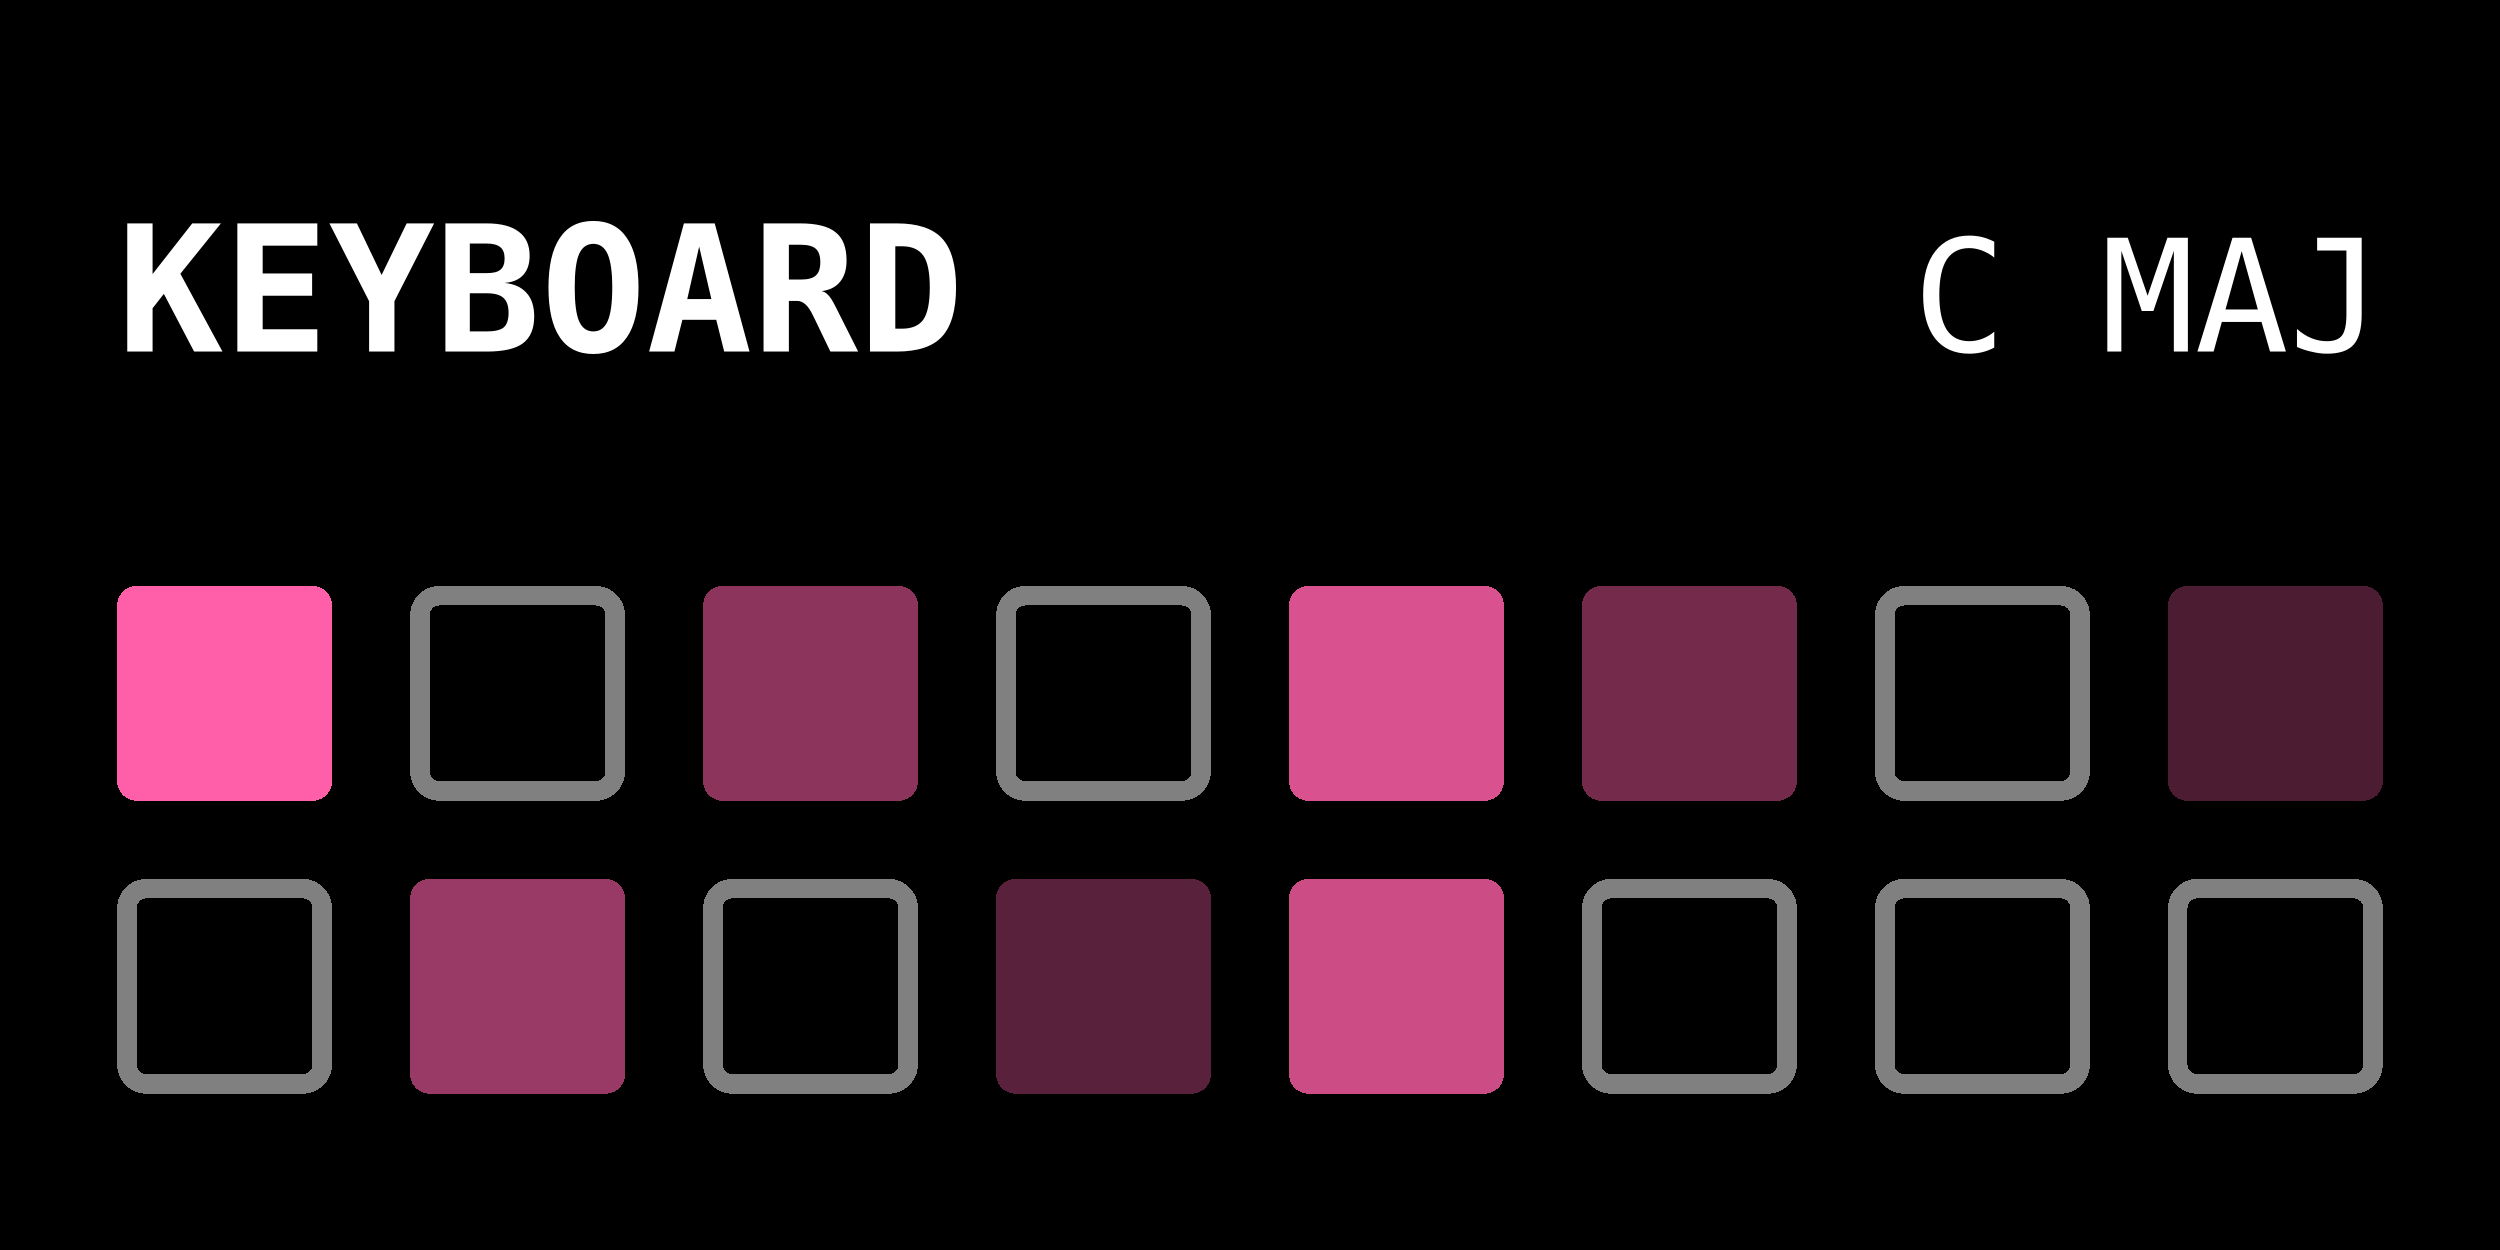
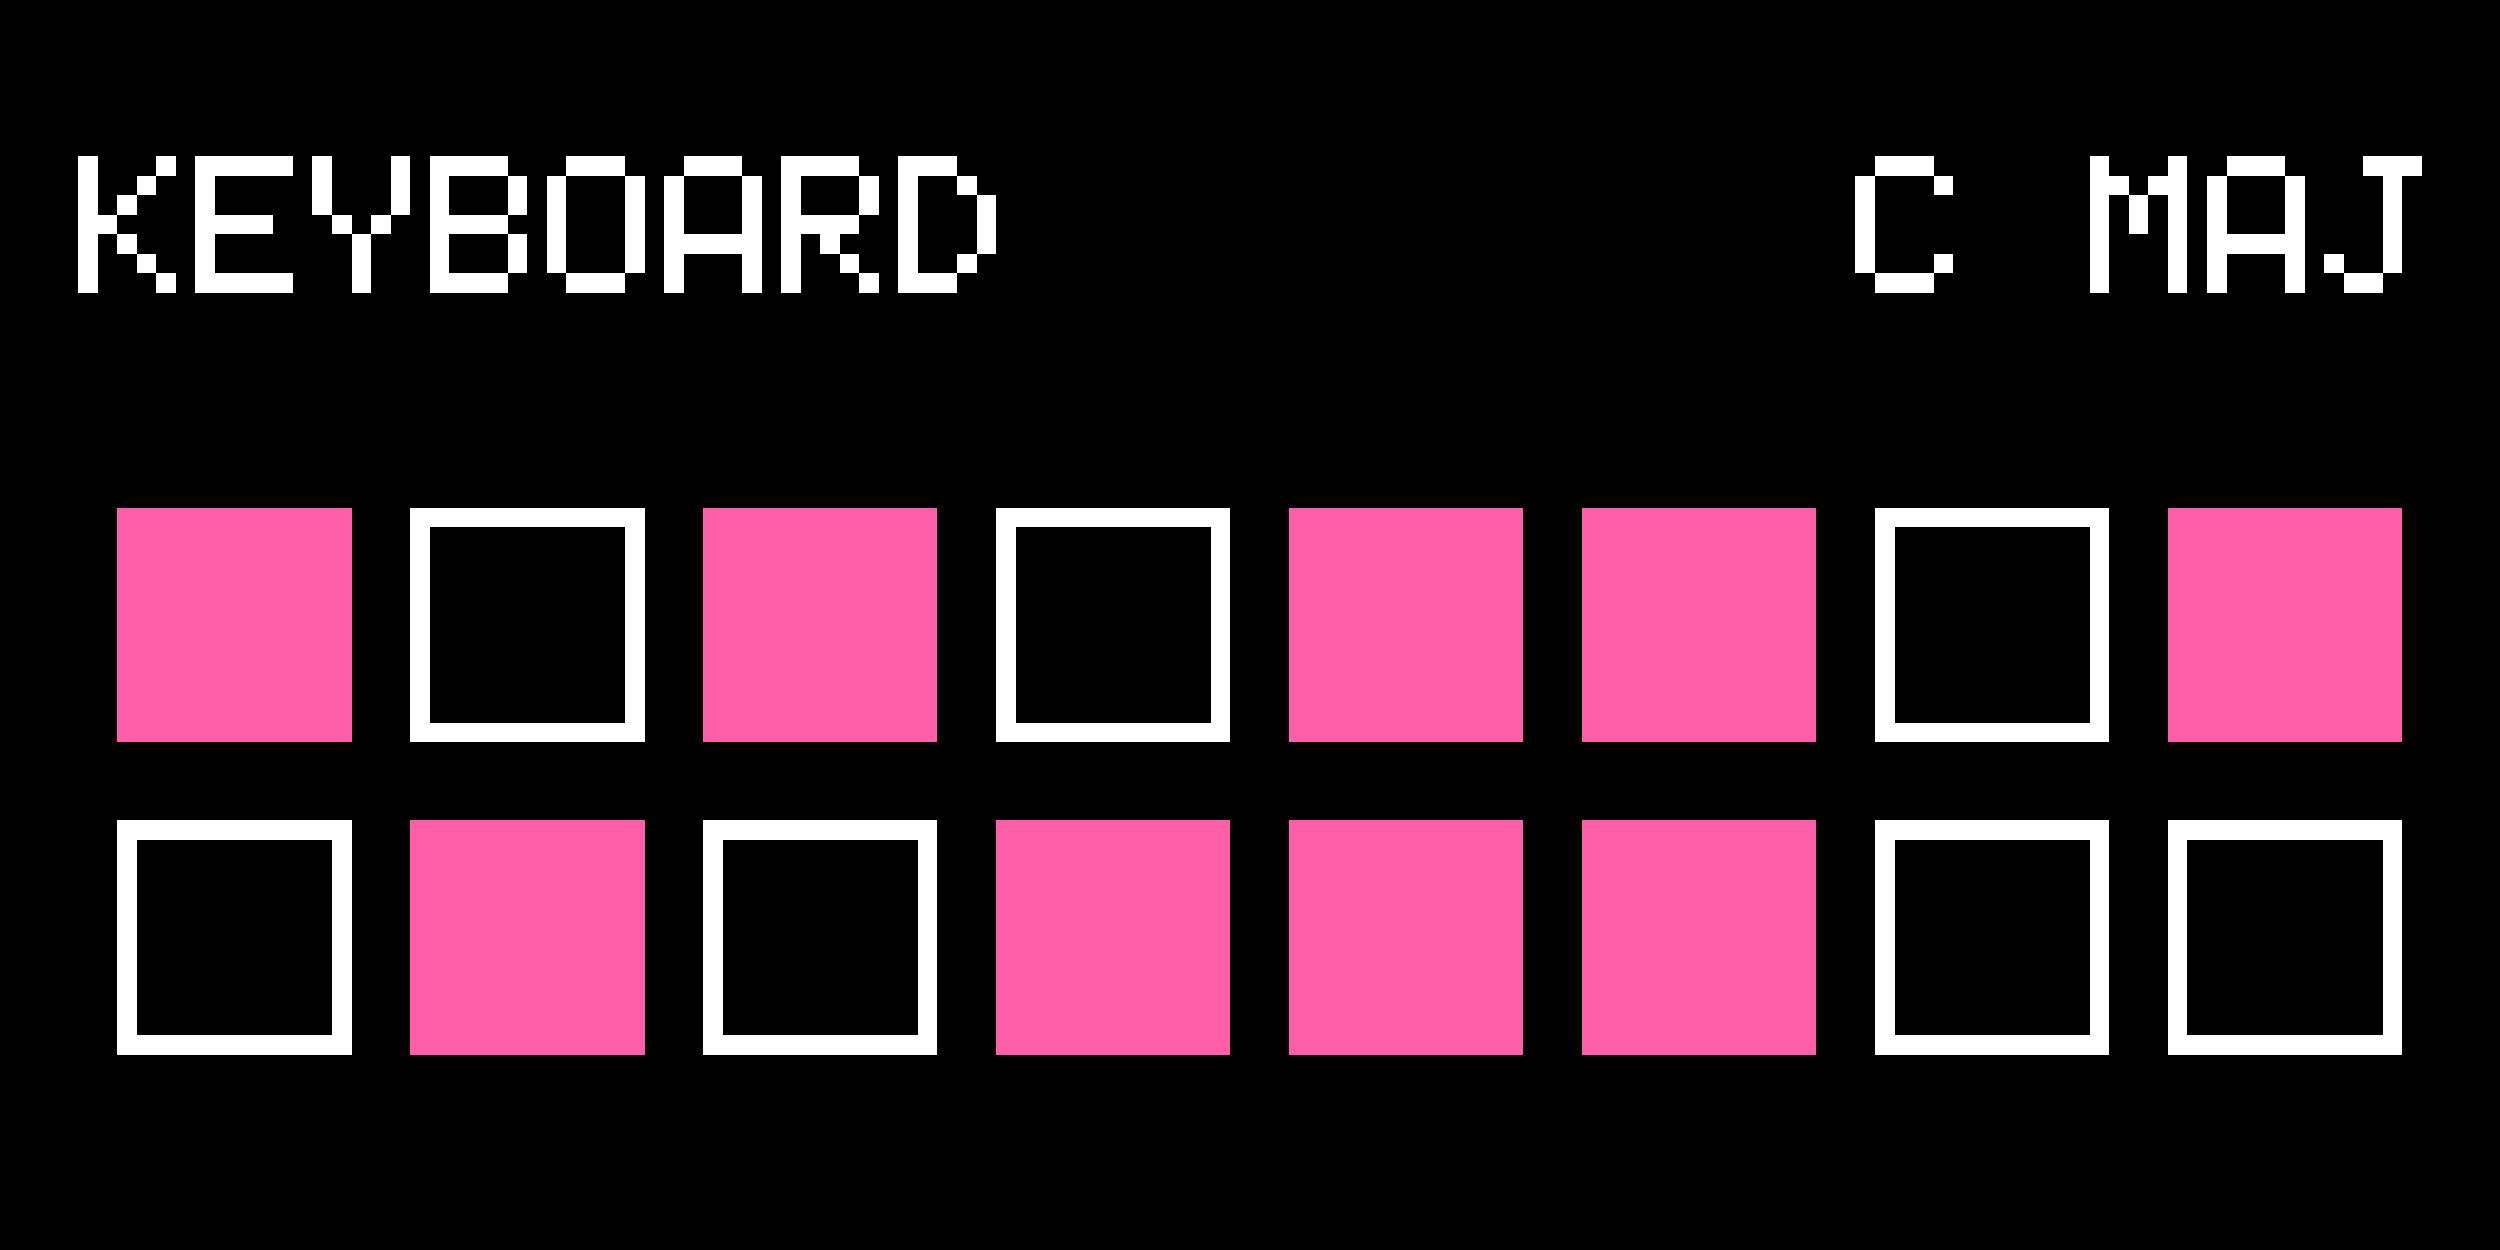
- <svg xmlns="http://www.w3.org/2000/svg" viewBox="0 0 128 64" shape-rendering="crispEdges" font-family="ui-monospace, Menlo, monospace" fill="#fff">
-   <rect width="128" height="64" fill="#000" />
-   <text x="6" y="18" font-size="9" font-weight="700" text-anchor="start">KEYBOARD</text>
-   <text x="122" y="18" font-size="8" font-weight="400" text-anchor="end">C MAJ</text>
-   <rect x="6" y="30" width="11" height="11" rx="1" fill="#ff5fa8" fill-opacity="1" />
-   <rect x="21.5" y="30.5" width="10" height="10" rx="1" fill="none" stroke="#fff" stroke-opacity=".5" />
-   <rect x="36" y="30" width="11" height="11" rx="1" fill="#ff5fa8" fill-opacity="0.55" />
-   <rect x="51.5" y="30.5" width="10" height="10" rx="1" fill="none" stroke="#fff" stroke-opacity=".5" />
-   <rect x="66" y="30" width="11" height="11" rx="1" fill="#ff5fa8" fill-opacity="0.85" />
-   <rect x="81" y="30" width="11" height="11" rx="1" fill="#ff5fa8" fill-opacity="0.45" />
-   <rect x="96.5" y="30.5" width="10" height="10" rx="1" fill="none" stroke="#fff" stroke-opacity=".5" />
-   <rect x="111" y="30" width="11" height="11" rx="1" fill="#ff5fa8" fill-opacity="0.3" />
-   <rect x="6.5" y="45.5" width="10" height="10" rx="1" fill="none" stroke="#fff" stroke-opacity=".5" />
-   <rect x="21" y="45" width="11" height="11" rx="1" fill="#ff5fa8" fill-opacity="0.6" />
-   <rect x="36.5" y="45.5" width="10" height="10" rx="1" fill="none" stroke="#fff" stroke-opacity=".5" />
-   <rect x="51" y="45" width="11" height="11" rx="1" fill="#ff5fa8" fill-opacity="0.35" />
-   <rect x="66" y="45" width="11" height="11" rx="1" fill="#ff5fa8" fill-opacity="0.8" />
-   <rect x="81.5" y="45.5" width="10" height="10" rx="1" fill="none" stroke="#fff" stroke-opacity=".5" />
-   <rect x="96.5" y="45.5" width="10" height="10" rx="1" fill="none" stroke="#fff" stroke-opacity=".5" />
-   <rect x="111.5" y="45.5" width="10" height="10" rx="1" fill="none" stroke="#fff" stroke-opacity=".5" />
+ <svg xmlns="http://www.w3.org/2000/svg" viewBox="0 0 128 64" shape-rendering="crispEdges">
+   <rect width="128" height="64" />
+   <path fill="#fff" d="M4 8h1v1h-1zM8 8h1v1h-1zM10 8h5v1h-5zM16 8h1v1h-1zM20 8h1v1h-1zM22 8h4v1h-4zM29 8h3v1h-3zM35 8h3v1h-3zM40 8h4v1h-4zM46 8h3v1h-3zM96 8h3v1h-3zM107 8h1v1h-1zM111 8h1v1h-1zM114 8h3v1h-3zM121 8h3v1h-3zM4 9h1v1h-1zM7 9h1v1h-1zM10 9h1v1h-1zM16 9h1v1h-1zM20 9h1v1h-1zM22 9h1v1h-1zM26 9h1v1h-1zM28 9h1v1h-1zM32 9h1v1h-1zM34 9h1v1h-1zM38 9h1v1h-1zM40 9h1v1h-1zM44 9h1v1h-1zM46 9h1v1h-1zM49 9h1v1h-1zM95 9h1v1h-1zM99 9h1v1h-1zM107 9h2v1h-2zM110 9h2v1h-2zM113 9h1v1h-1zM117 9h1v1h-1zM122 9h1v1h-1zM4 10h1v1h-1zM6 10h1v1h-1zM10 10h1v1h-1zM16 10h1v1h-1zM20 10h1v1h-1zM22 10h1v1h-1zM26 10h1v1h-1zM28 10h1v1h-1zM32 10h1v1h-1zM34 10h1v1h-1zM38 10h1v1h-1zM40 10h1v1h-1zM44 10h1v1h-1zM46 10h1v1h-1zM50 10h1v1h-1zM95 10h1v1h-1zM107 10h1v1h-1zM109 10h1v1h-1zM111 10h1v1h-1zM113 10h1v1h-1zM117 10h1v1h-1zM122 10h1v1h-1zM4 11h2v1h-2zM10 11h4v1h-4zM17 11h1v1h-1zM19 11h1v1h-1zM22 11h4v1h-4zM28 11h1v1h-1zM32 11h1v1h-1zM34 11h1v1h-1zM38 11h1v1h-1zM40 11h4v1h-4zM46 11h1v1h-1zM50 11h1v1h-1zM95 11h1v1h-1zM107 11h1v1h-1zM109 11h1v1h-1zM111 11h1v1h-1zM113 11h1v1h-1zM117 11h1v1h-1zM122 11h1v1h-1zM4 12h1v1h-1zM6 12h1v1h-1zM10 12h1v1h-1zM18 12h1v1h-1zM22 12h1v1h-1zM26 12h1v1h-1zM28 12h1v1h-1zM32 12h1v1h-1zM34 12h5v1h-5zM40 12h1v1h-1zM42 12h1v1h-1zM46 12h1v1h-1zM50 12h1v1h-1zM95 12h1v1h-1zM107 12h1v1h-1zM111 12h1v1h-1zM113 12h5v1h-5zM122 12h1v1h-1zM4 13h1v1h-1zM7 13h1v1h-1zM10 13h1v1h-1zM18 13h1v1h-1zM22 13h1v1h-1zM26 13h1v1h-1zM28 13h1v1h-1zM32 13h1v1h-1zM34 13h1v1h-1zM38 13h1v1h-1zM40 13h1v1h-1zM43 13h1v1h-1zM46 13h1v1h-1zM49 13h1v1h-1zM95 13h1v1h-1zM99 13h1v1h-1zM107 13h1v1h-1zM111 13h1v1h-1zM113 13h1v1h-1zM117 13h1v1h-1zM119 13h1v1h-1zM122 13h1v1h-1zM4 14h1v1h-1zM8 14h1v1h-1zM10 14h5v1h-5zM18 14h1v1h-1zM22 14h4v1h-4zM29 14h3v1h-3zM34 14h1v1h-1zM38 14h1v1h-1zM40 14h1v1h-1zM44 14h1v1h-1zM46 14h3v1h-3zM96 14h3v1h-3zM107 14h1v1h-1zM111 14h1v1h-1zM113 14h1v1h-1zM117 14h1v1h-1zM120 14h2v1h-2zM21 26h12v1h-12zM51 26h12v1h-12zM96 26h12v1h-12zM21 27h1v1h-1zM32 27h1v1h-1zM51 27h1v1h-1zM62 27h1v1h-1zM96 27h1v1h-1zM107 27h1v1h-1zM21 28h1v1h-1zM32 28h1v1h-1zM51 28h1v1h-1zM62 28h1v1h-1zM96 28h1v1h-1zM107 28h1v1h-1zM21 29h1v1h-1zM32 29h1v1h-1zM51 29h1v1h-1zM62 29h1v1h-1zM96 29h1v1h-1zM107 29h1v1h-1zM21 30h1v1h-1zM32 30h1v1h-1zM51 30h1v1h-1zM62 30h1v1h-1zM96 30h1v1h-1zM107 30h1v1h-1zM21 31h1v1h-1zM32 31h1v1h-1zM51 31h1v1h-1zM62 31h1v1h-1zM96 31h1v1h-1zM107 31h1v1h-1zM21 32h1v1h-1zM32 32h1v1h-1zM51 32h1v1h-1zM62 32h1v1h-1zM96 32h1v1h-1zM107 32h1v1h-1zM21 33h1v1h-1zM32 33h1v1h-1zM51 33h1v1h-1zM62 33h1v1h-1zM96 33h1v1h-1zM107 33h1v1h-1zM21 34h1v1h-1zM32 34h1v1h-1zM51 34h1v1h-1zM62 34h1v1h-1zM96 34h1v1h-1zM107 34h1v1h-1zM21 35h1v1h-1zM32 35h1v1h-1zM51 35h1v1h-1zM62 35h1v1h-1zM96 35h1v1h-1zM107 35h1v1h-1zM21 36h1v1h-1zM32 36h1v1h-1zM51 36h1v1h-1zM62 36h1v1h-1zM96 36h1v1h-1zM107 36h1v1h-1zM21 37h12v1h-12zM51 37h12v1h-12zM96 37h12v1h-12zM6 42h12v1h-12zM36 42h12v1h-12zM96 42h12v1h-12zM111 42h12v1h-12zM6 43h1v1h-1zM17 43h1v1h-1zM36 43h1v1h-1zM47 43h1v1h-1zM96 43h1v1h-1zM107 43h1v1h-1zM111 43h1v1h-1zM122 43h1v1h-1zM6 44h1v1h-1zM17 44h1v1h-1zM36 44h1v1h-1zM47 44h1v1h-1zM96 44h1v1h-1zM107 44h1v1h-1zM111 44h1v1h-1zM122 44h1v1h-1zM6 45h1v1h-1zM17 45h1v1h-1zM36 45h1v1h-1zM47 45h1v1h-1zM96 45h1v1h-1zM107 45h1v1h-1zM111 45h1v1h-1zM122 45h1v1h-1zM6 46h1v1h-1zM17 46h1v1h-1zM36 46h1v1h-1zM47 46h1v1h-1zM96 46h1v1h-1zM107 46h1v1h-1zM111 46h1v1h-1zM122 46h1v1h-1zM6 47h1v1h-1zM17 47h1v1h-1zM36 47h1v1h-1zM47 47h1v1h-1zM96 47h1v1h-1zM107 47h1v1h-1zM111 47h1v1h-1zM122 47h1v1h-1zM6 48h1v1h-1zM17 48h1v1h-1zM36 48h1v1h-1zM47 48h1v1h-1zM96 48h1v1h-1zM107 48h1v1h-1zM111 48h1v1h-1zM122 48h1v1h-1zM6 49h1v1h-1zM17 49h1v1h-1zM36 49h1v1h-1zM47 49h1v1h-1zM96 49h1v1h-1zM107 49h1v1h-1zM111 49h1v1h-1zM122 49h1v1h-1zM6 50h1v1h-1zM17 50h1v1h-1zM36 50h1v1h-1zM47 50h1v1h-1zM96 50h1v1h-1zM107 50h1v1h-1zM111 50h1v1h-1zM122 50h1v1h-1zM6 51h1v1h-1zM17 51h1v1h-1zM36 51h1v1h-1zM47 51h1v1h-1zM96 51h1v1h-1zM107 51h1v1h-1zM111 51h1v1h-1zM122 51h1v1h-1zM6 52h1v1h-1zM17 52h1v1h-1zM36 52h1v1h-1zM47 52h1v1h-1zM96 52h1v1h-1zM107 52h1v1h-1zM111 52h1v1h-1zM122 52h1v1h-1zM6 53h12v1h-12zM36 53h12v1h-12zM96 53h12v1h-12zM111 53h12v1h-12z" />
+   <path fill="#ff5fa8" d="M6 26h12v1h-12zM36 26h12v1h-12zM66 26h12v1h-12zM81 26h12v1h-12zM111 26h12v1h-12zM6 27h12v1h-12zM36 27h12v1h-12zM66 27h12v1h-12zM81 27h12v1h-12zM111 27h12v1h-12zM6 28h12v1h-12zM36 28h12v1h-12zM66 28h12v1h-12zM81 28h12v1h-12zM111 28h12v1h-12zM6 29h12v1h-12zM36 29h12v1h-12zM66 29h12v1h-12zM81 29h12v1h-12zM111 29h12v1h-12zM6 30h12v1h-12zM36 30h12v1h-12zM66 30h12v1h-12zM81 30h12v1h-12zM111 30h12v1h-12zM6 31h12v1h-12zM36 31h12v1h-12zM66 31h12v1h-12zM81 31h12v1h-12zM111 31h12v1h-12zM6 32h12v1h-12zM36 32h12v1h-12zM66 32h12v1h-12zM81 32h12v1h-12zM111 32h12v1h-12zM6 33h12v1h-12zM36 33h12v1h-12zM66 33h12v1h-12zM81 33h12v1h-12zM111 33h12v1h-12zM6 34h12v1h-12zM36 34h12v1h-12zM66 34h12v1h-12zM81 34h12v1h-12zM111 34h12v1h-12zM6 35h12v1h-12zM36 35h12v1h-12zM66 35h12v1h-12zM81 35h12v1h-12zM111 35h12v1h-12zM6 36h12v1h-12zM36 36h12v1h-12zM66 36h12v1h-12zM81 36h12v1h-12zM111 36h12v1h-12zM6 37h12v1h-12zM36 37h12v1h-12zM66 37h12v1h-12zM81 37h12v1h-12zM111 37h12v1h-12zM21 42h12v1h-12zM51 42h12v1h-12zM66 42h12v1h-12zM81 42h12v1h-12zM21 43h12v1h-12zM51 43h12v1h-12zM66 43h12v1h-12zM81 43h12v1h-12zM21 44h12v1h-12zM51 44h12v1h-12zM66 44h12v1h-12zM81 44h12v1h-12zM21 45h12v1h-12zM51 45h12v1h-12zM66 45h12v1h-12zM81 45h12v1h-12zM21 46h12v1h-12zM51 46h12v1h-12zM66 46h12v1h-12zM81 46h12v1h-12zM21 47h12v1h-12zM51 47h12v1h-12zM66 47h12v1h-12zM81 47h12v1h-12zM21 48h12v1h-12zM51 48h12v1h-12zM66 48h12v1h-12zM81 48h12v1h-12zM21 49h12v1h-12zM51 49h12v1h-12zM66 49h12v1h-12zM81 49h12v1h-12zM21 50h12v1h-12zM51 50h12v1h-12zM66 50h12v1h-12zM81 50h12v1h-12zM21 51h12v1h-12zM51 51h12v1h-12zM66 51h12v1h-12zM81 51h12v1h-12zM21 52h12v1h-12zM51 52h12v1h-12zM66 52h12v1h-12zM81 52h12v1h-12zM21 53h12v1h-12zM51 53h12v1h-12zM66 53h12v1h-12zM81 53h12v1h-12z" />
</svg>
